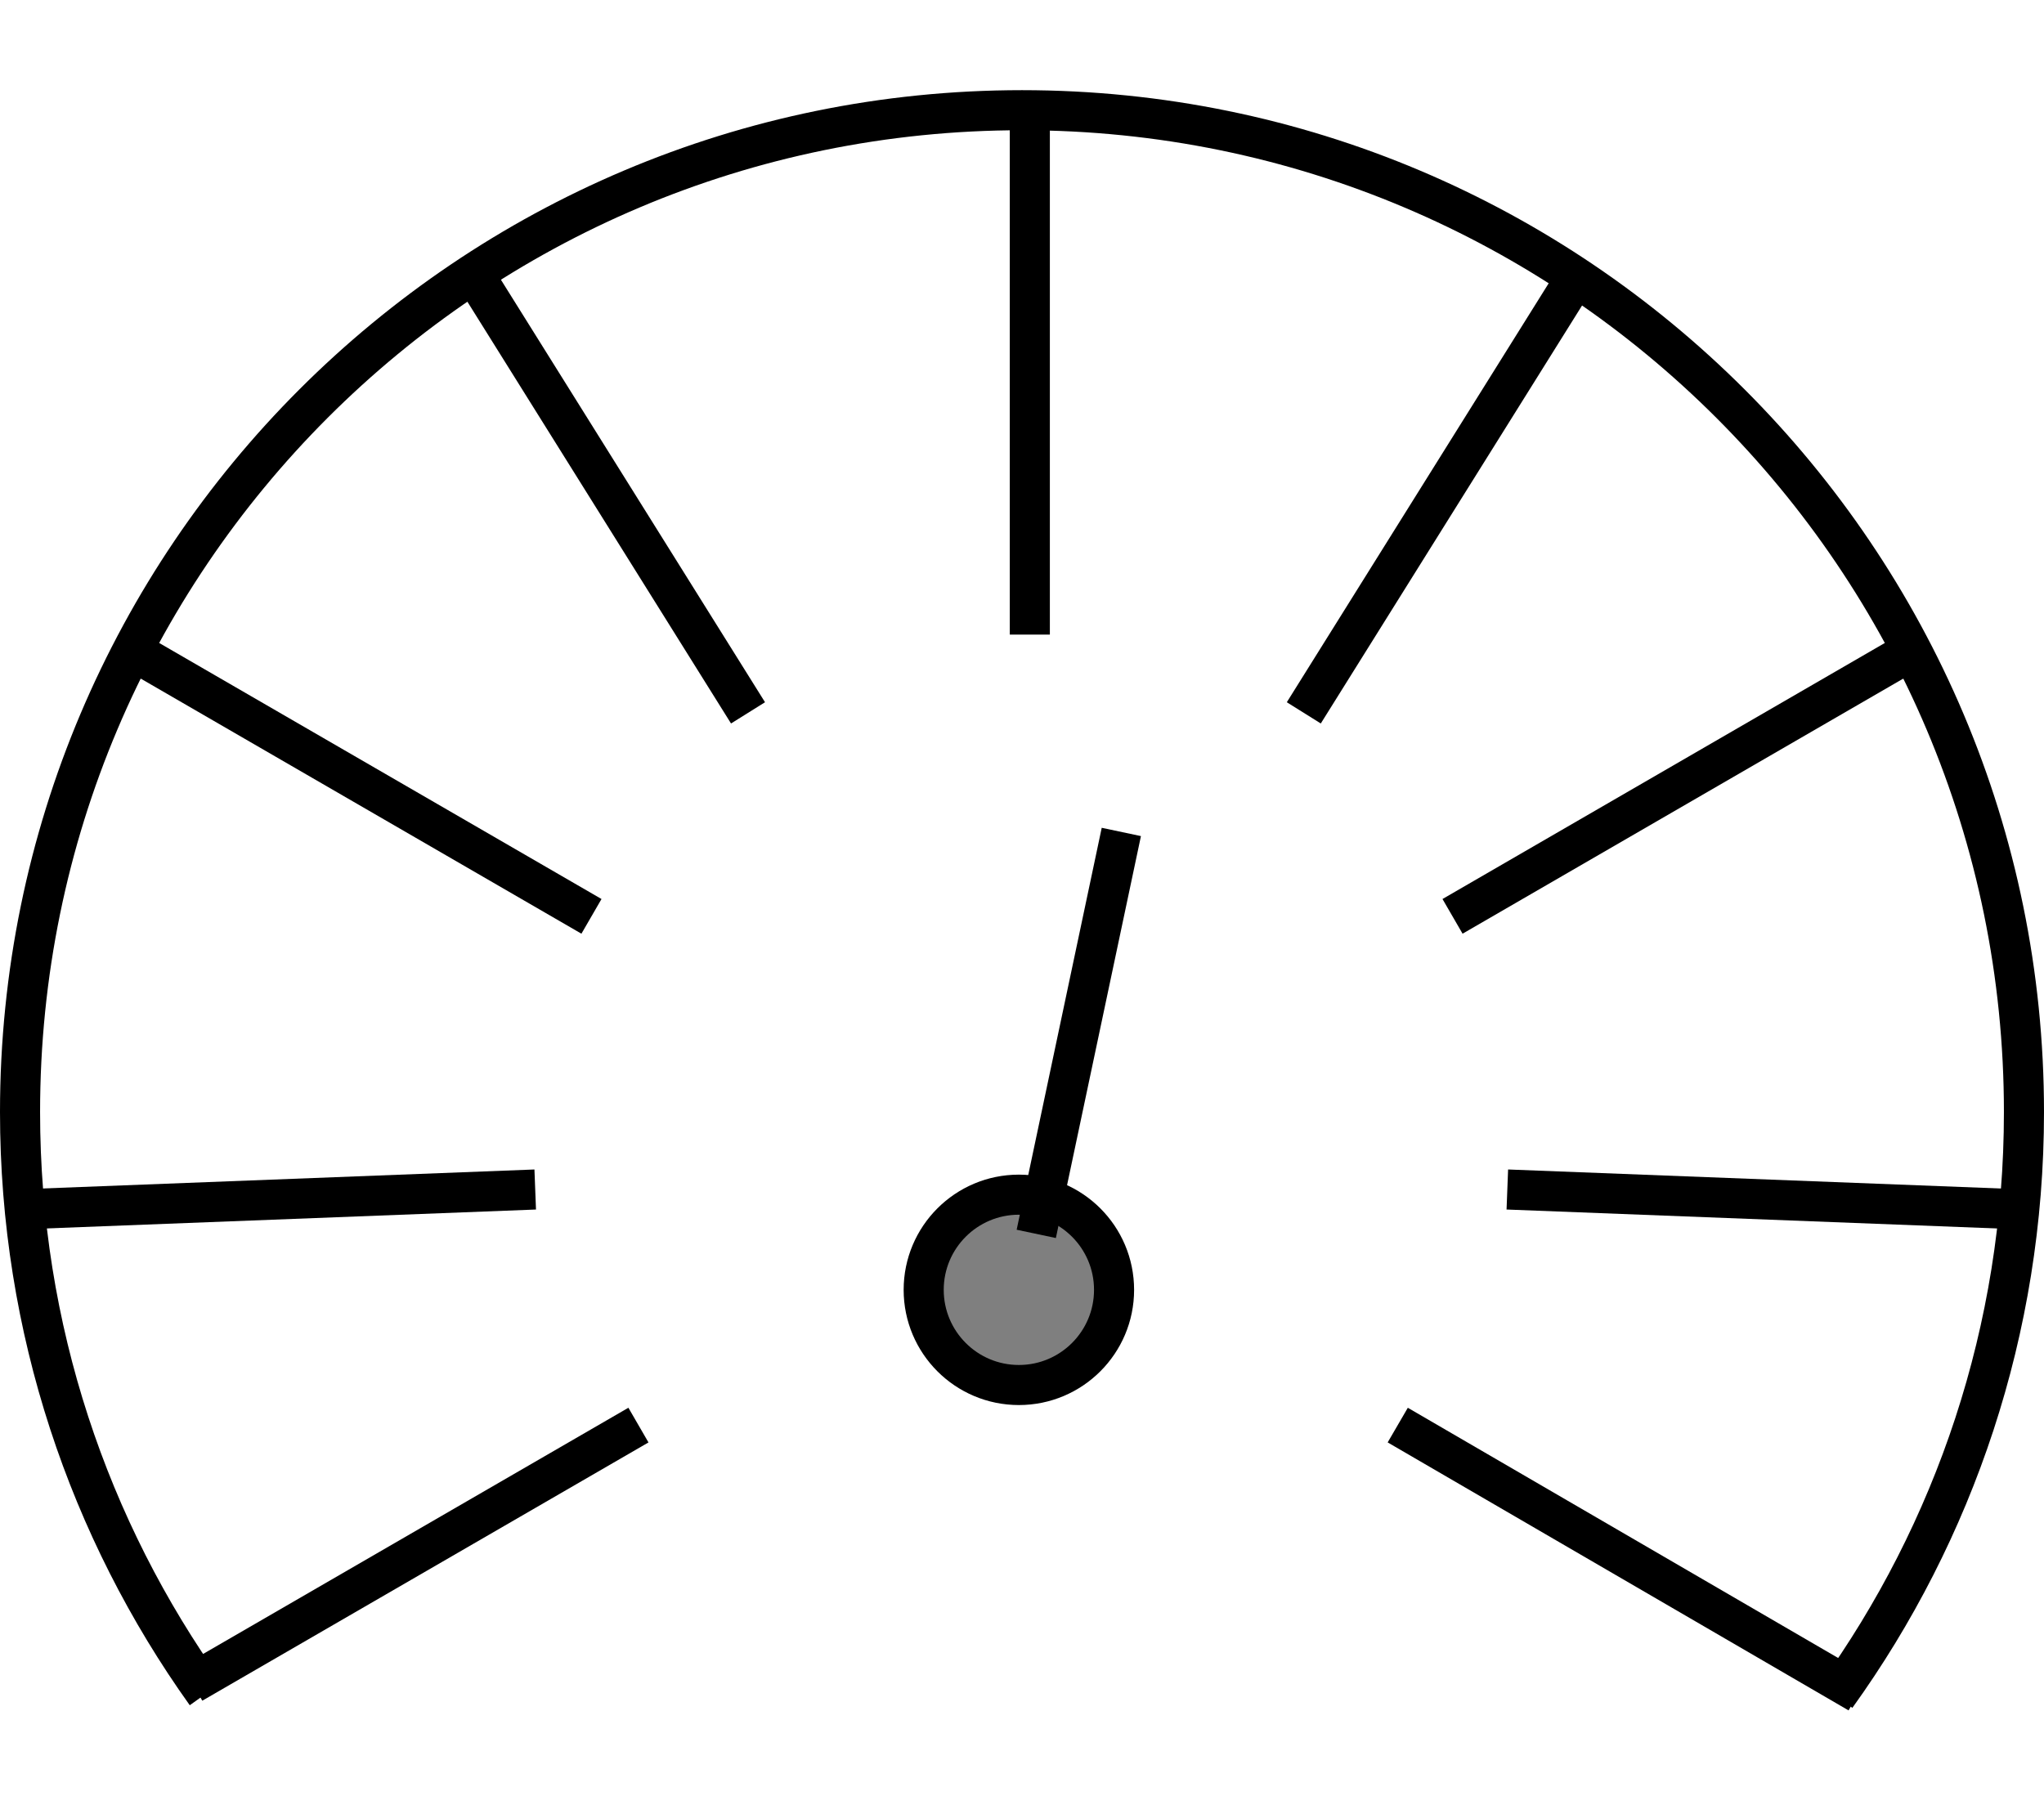
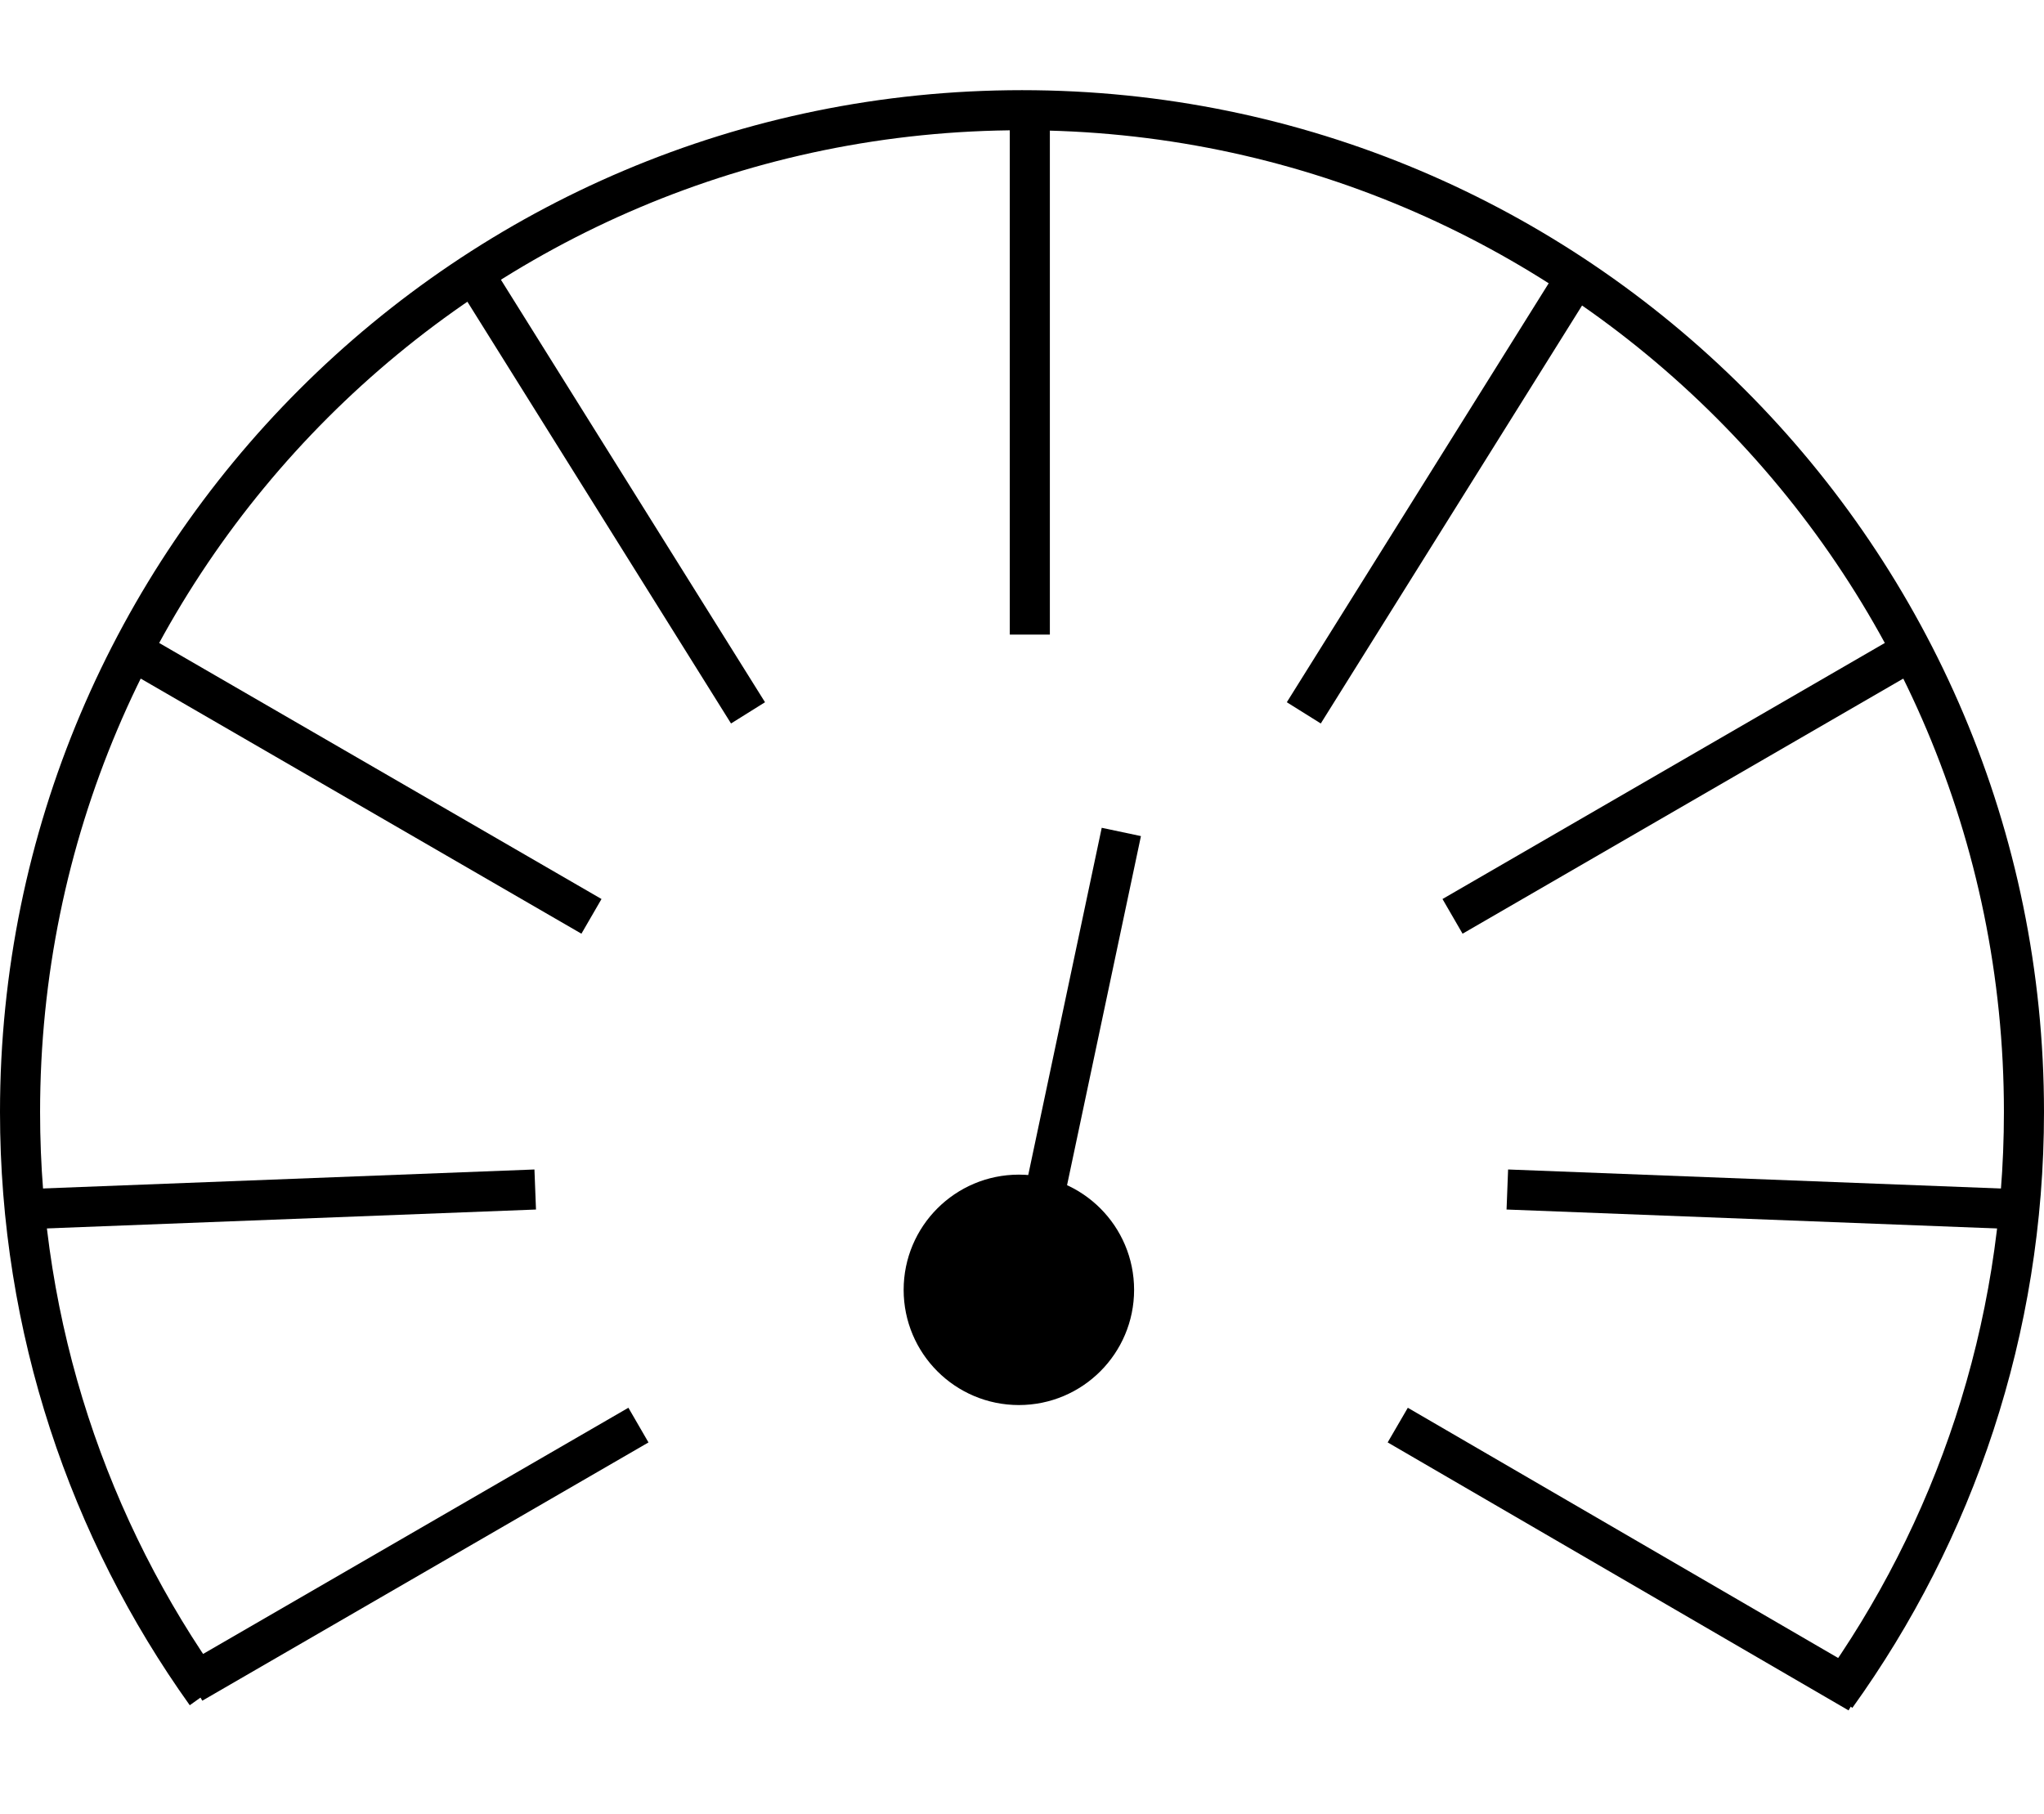
<svg xmlns="http://www.w3.org/2000/svg" viewBox="0 0 204 181" fill="transparent">
  <path d="M102.781 63.344V11.781" stroke="currentColor" stroke-width="4" />
  <path d="M130.125 71.156L157.469 27.406" stroke="currentColor" stroke-width="4" />
  <path d="M74.656 71.156L47.312 27.406" stroke="currentColor" stroke-width="4" />
  <path d="M144.969 91.469L189.5 65.688" stroke="currentColor" stroke-width="4" />
  <path d="M139.501 142.25L185.5 169" stroke="currentColor" stroke-width="4" />
  <path d="M63.719 142.25L19.188 168.031" stroke="currentColor" stroke-width="4" />
  <path d="M59.031 91.469L14.5 65.688" stroke="currentColor" stroke-width="4" />
  <path d="M53.417 118.734L2 120.72" stroke="currentColor" stroke-width="4" />
  <path d="M150.438 118.734L201.855 120.72" stroke="currentColor" stroke-width="4" />
  <path d="M183.25 169.309C195.051 152.895 202 132.759 202 111C202 55.772 157.228 11 102 11C46.772 11 2 55.772 2 111C2 132.646 8.877 152.685 20.566 169.052" stroke="currentColor" stroke-width="4" />
  <path d="M111.5 85L103.838 121.207" stroke="currentColor" stroke-width="4" stroke-linecap="square" />
-   <circle cx="101.688" cy="128.75" r="9.5" fill="currentColor" fill-opacity="50%" stroke="currentColor" stroke-width="4" />
+   <circle cx="101.688" cy="128.75" r="9.5" fill="currentColor" stroke="currentColor" stroke-width="4" />
</svg>
